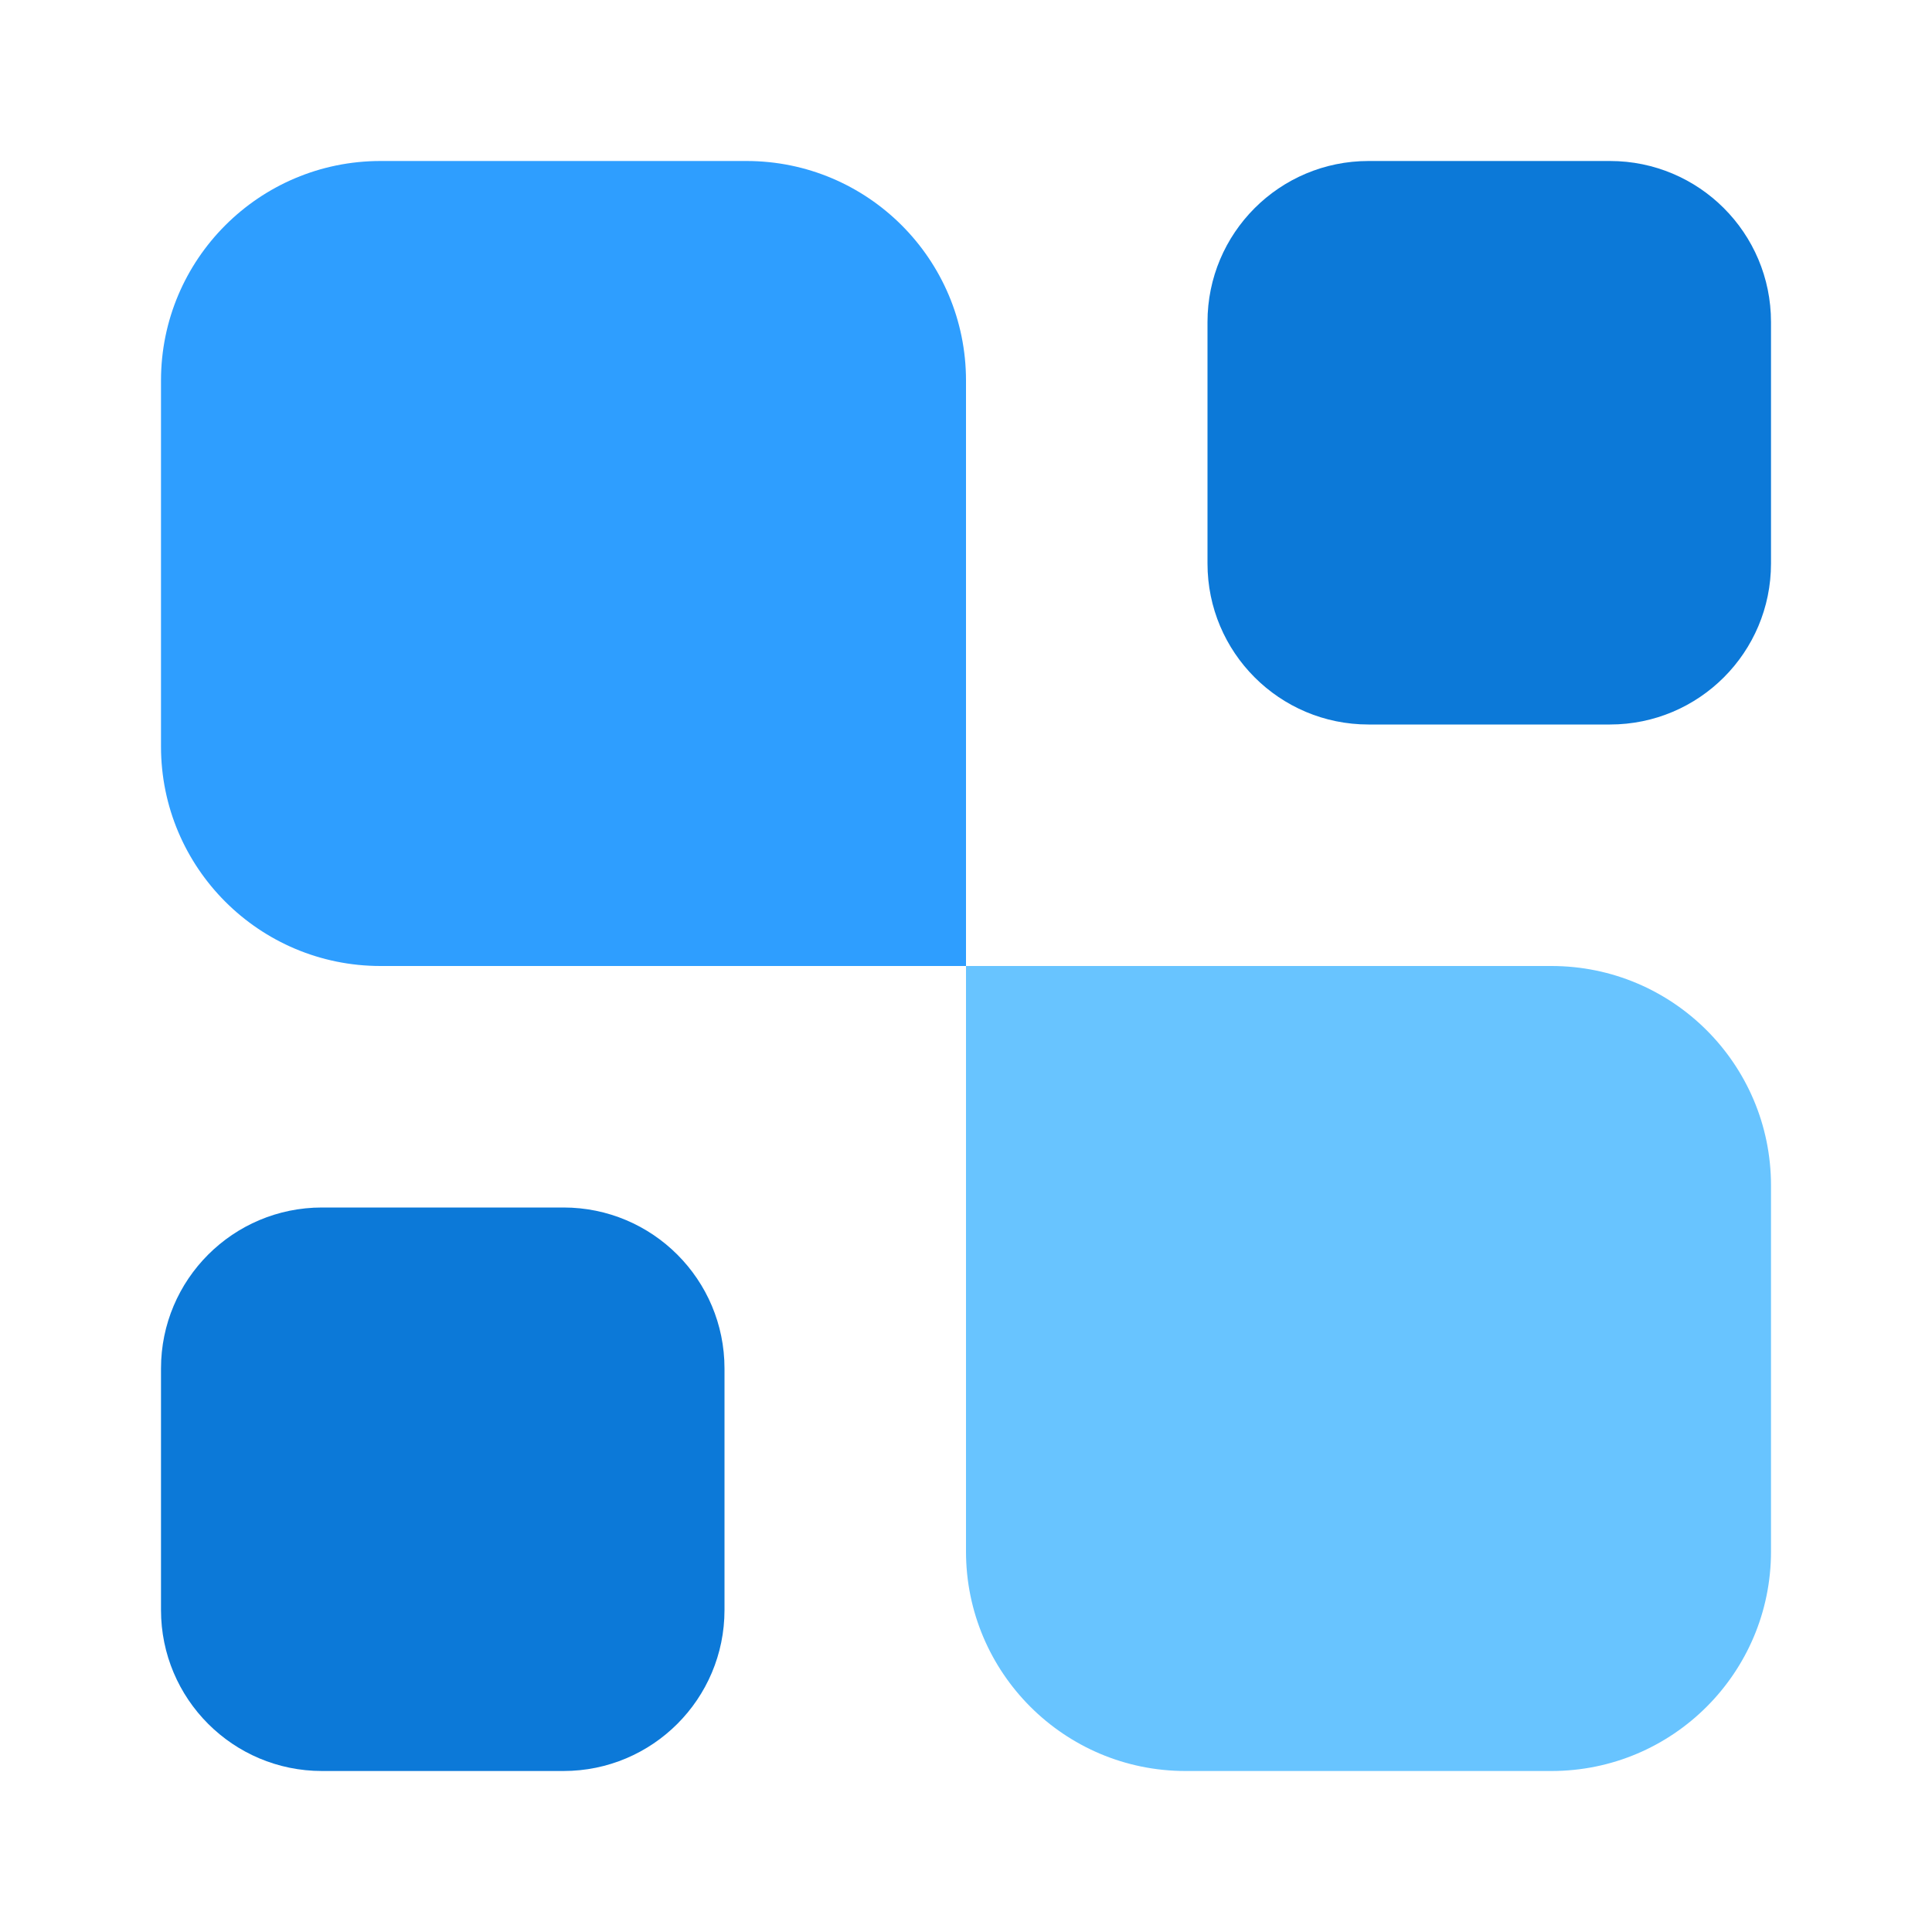
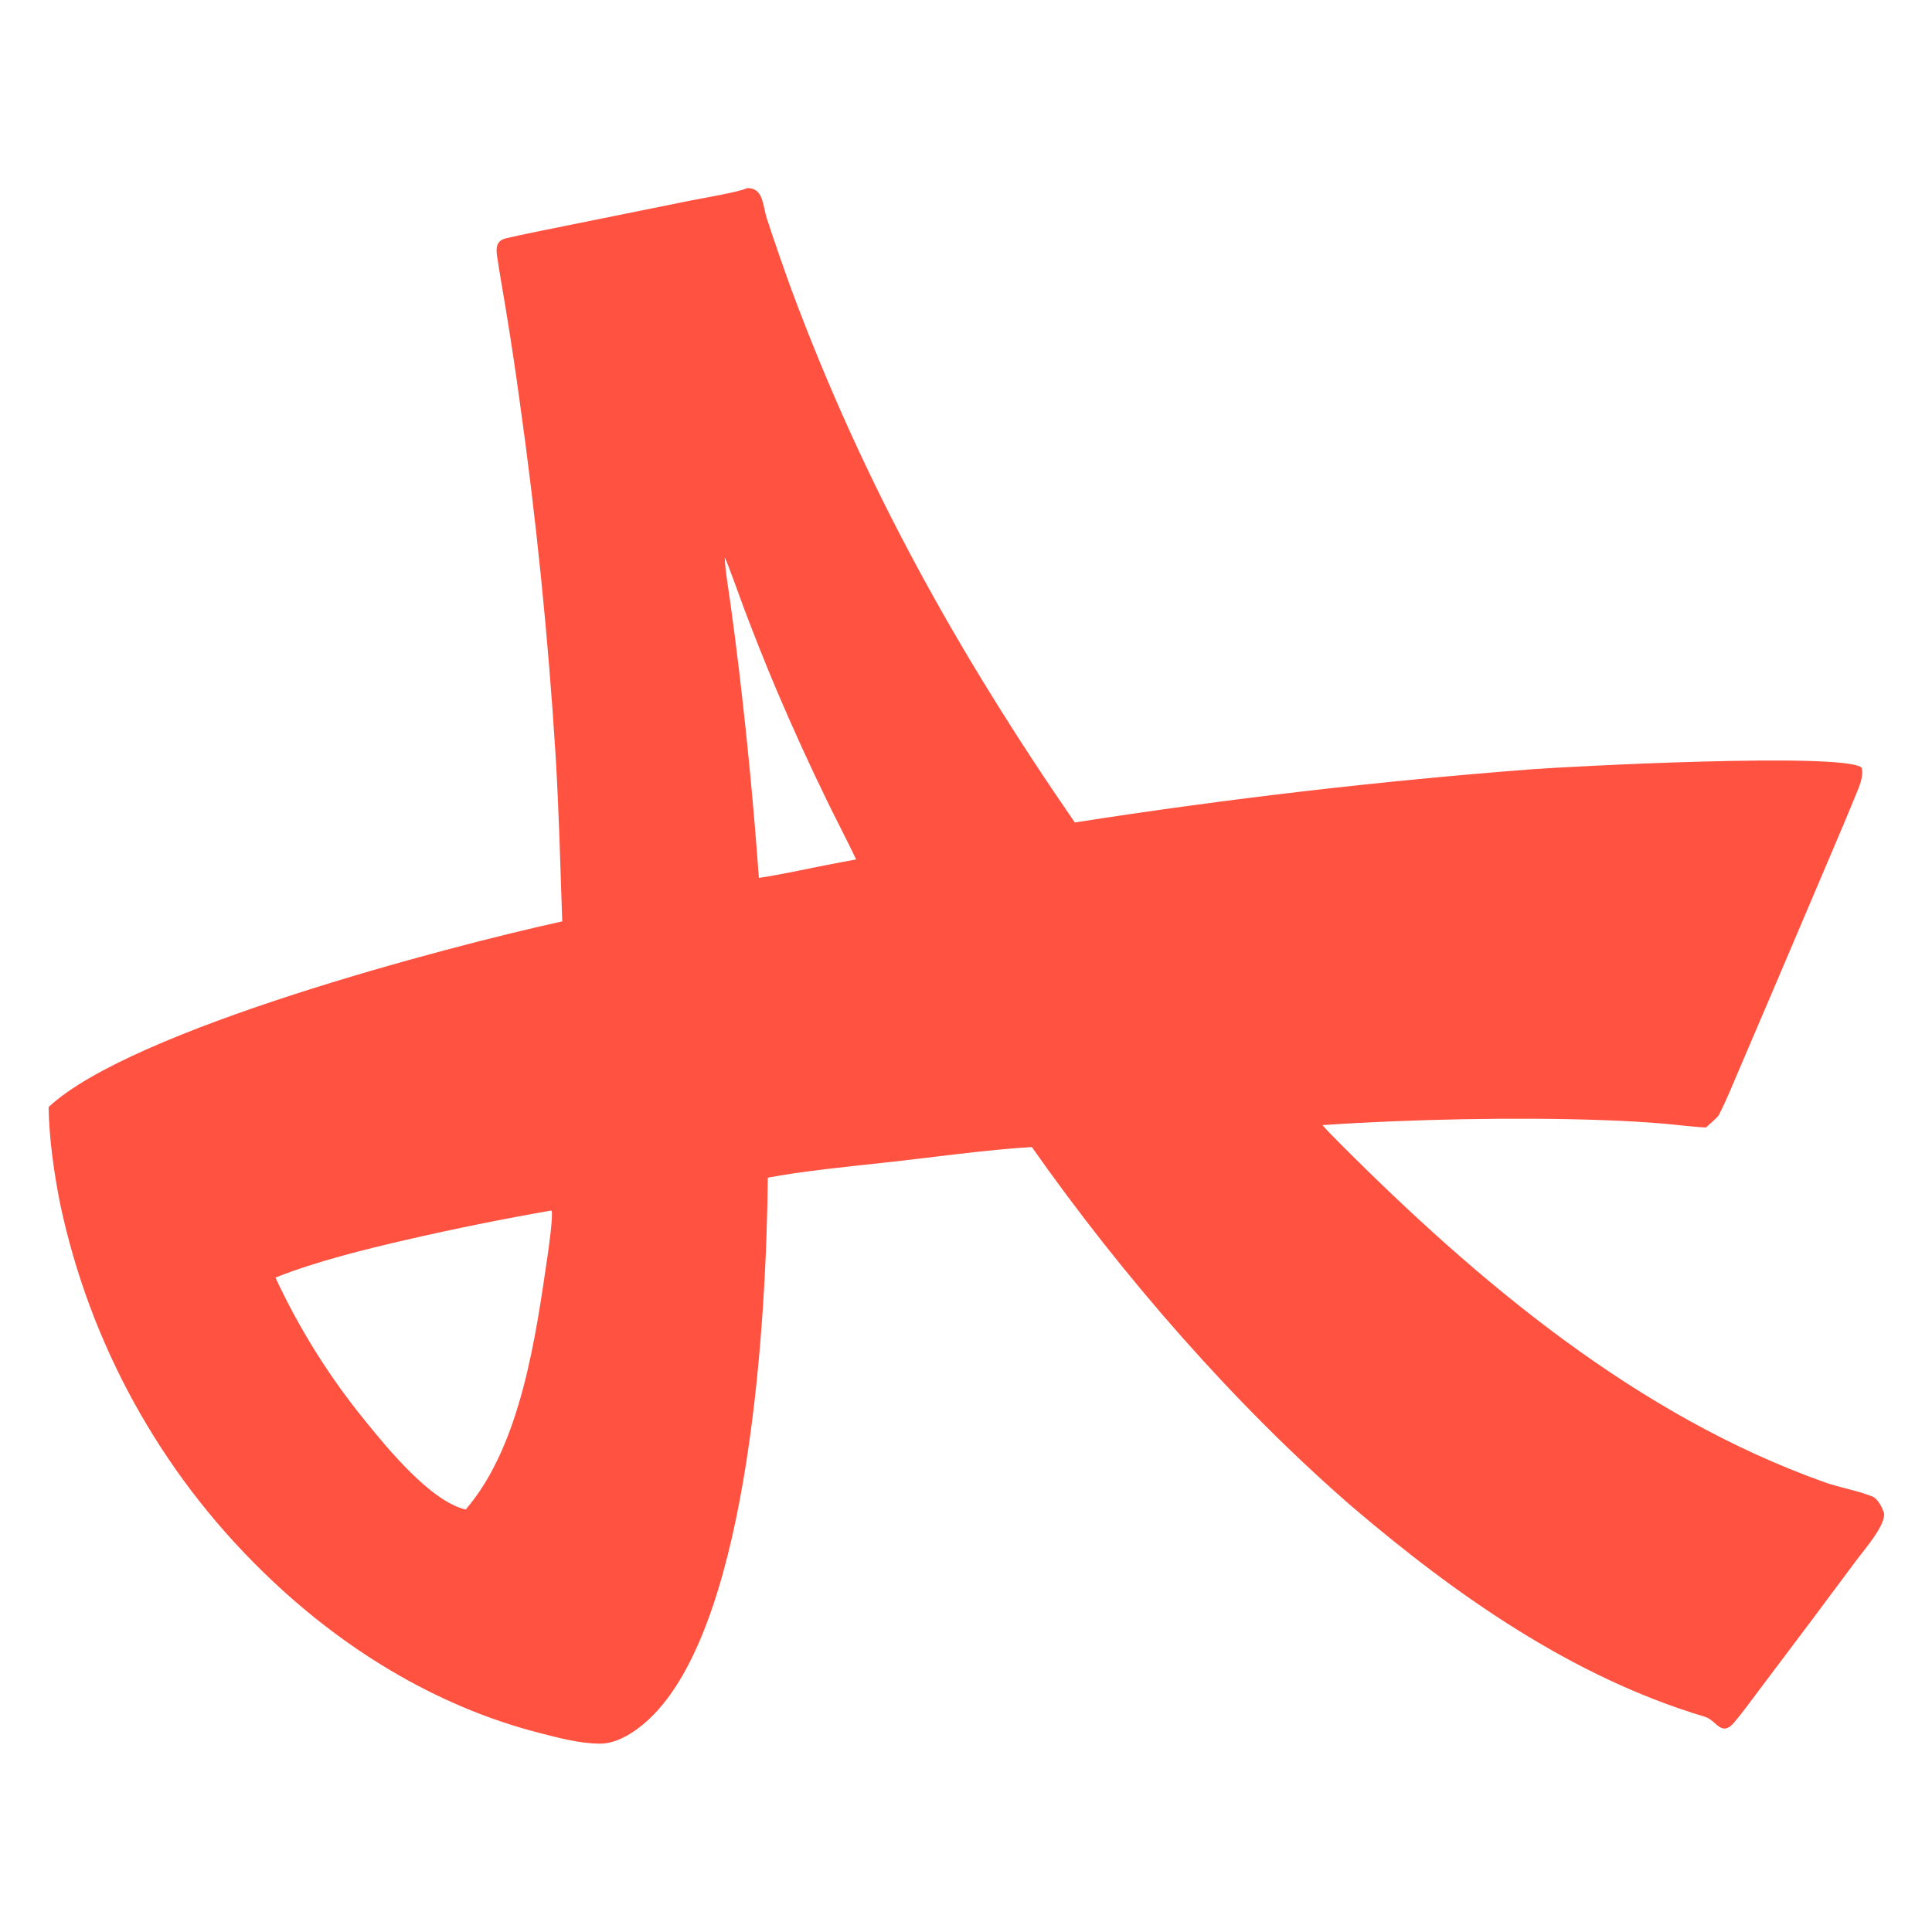
- <svg xmlns="http://www.w3.org/2000/svg" width="24" height="24" viewBox="0 0 24 24" fill="none">
-   <path d="M22 19.273C22 20.779 20.779 22 19.273 22H14.727C13.221 22 12 20.779 12 19.273V12H19.273C20.779 12 22 13.221 22 14.727V19.273Z" fill="#68C4FF" />
-   <path d="M20 2C21.105 2 22 2.895 22 4V7C22 8.105 21.105 9 20 9H17C15.895 9 15 8.105 15 7V4C15 2.895 15.895 2 17 2H20Z" fill="#0C79D8" />
-   <path d="M7 15C8.105 15 9 15.895 9 17V20C9 21.105 8.105 22 7 22H4C2.895 22 2 21.105 2 20V17C2 15.895 2.895 15 4 15H7Z" fill="#0C79D8" />
-   <path d="M12 12H4.727C3.221 12 2 10.779 2 9.273V4.727C2 3.221 3.221 2 4.727 2H9.273C10.779 2 12 3.221 12 4.727V12Z" fill="#2E9EFF" />
+ <svg xmlns="http://www.w3.org/2000/svg" viewBox="0 0 1828 1828" role="img" aria-label="Abdelrahman">
+   <g transform="translate(46 178)">
+     <path fill="#FF5241" fill-rule="evenodd" d="M660.841 0.012C676.402 -0.511 675.571 16.404 679.593 28.817C687.028 51.534 694.844 74.124 703.037 96.576C771.533 280.772 859.782 438.989 970.952 600.203C1114.54 577.776 1258.96 560.968 1403.87 549.818C1440.11 547.165 1695.39 533.712 1715.21 548.097C1717.44 553.46 1714.54 562.754 1712.39 568.048C1702.55 592.305 1692.26 616.414 1681.99 640.502L1631.35 759.521L1599.22 834.674C1593.24 848.645 1587.24 863.645 1580.26 877.074C1579.09 879.315 1570.87 886.204 1568.14 888.785C1556.96 888.39 1541.39 886.323 1529.78 885.304C1510.73 883.696 1491.65 882.557 1472.55 881.896C1390.28 878.81 1287.03 880.968 1205.3 886.535C1210.36 892.441 1216.22 898.255 1221.79 903.849C1353.04 1035.5 1503.16 1161.44 1680.4 1224.47C1695.39 1229.79 1711.15 1232.11 1725.87 1238.08C1730.76 1240.06 1735.19 1248.86 1736.61 1253.8C1738.23 1265.19 1717.39 1288.92 1711.11 1297.42L1666.61 1357.09L1620.15 1418.8C1611.87 1429.75 1603.74 1441.12 1594.92 1451.61C1582.68 1466.17 1578.08 1449.67 1567.21 1446.4C1442.18 1409 1332.3 1331.94 1233.92 1248.11C1122.32 1151.56 1015.13 1028.14 930.319 907.303C887.409 909.755 833.716 917.453 790.322 922.101C759.737 925.389 709.613 930.524 680.48 936.301C679.166 1067.08 664.02 1349.39 573.011 1443.77C560.46 1456.78 540.955 1471.69 522.03 1471.78C503.096 1471.88 481.935 1466.18 463.661 1461.47C364.704 1435.96 275.365 1380.21 202.687 1309.07C105.626 1214.56 38.853 1093.32 10.855 960.753C5.196 932.811 0.291 897.971 0 869.431C78.511 796.058 377.559 717.573 485.964 693.776C484.141 640.77 482.932 590.785 479.726 537.441C472.711 424.807 461.321 312.49 445.584 200.741C441.592 171.577 437.195 142.47 432.394 113.429C429.674 96.943 426.687 80.286 424.259 63.918C422.971 55.239 424.4 49.446 432.926 47.444C450.932 43.217 470.843 39.414 488.827 35.736L608.343 11.568C618.825 9.521 651.693 3.904 659.799 0.466L660.841 0.012ZM300.09 1167.08C320.886 1192.84 361.974 1242.82 394.611 1250.27C447.125 1189.41 461.005 1085.95 472.284 1008.9C473.155 1002.96 477.572 971.188 475.872 967.495L474.977 967.449C429.458 975.422 384.156 984.589 339.117 994.923C299.54 1004.03 252.144 1015.74 214.615 1030.83C237.311 1079.64 266.025 1125.41 300.09 1167.08ZM672.02 652.632C696.545 649.067 723.903 642.553 748.585 638.049L764.07 635.19C755.359 616.83 745.728 598.619 736.806 580.272C719.856 545.51 703.809 510.315 688.681 474.723C677.916 449.178 667.65 423.426 657.887 397.481C655.539 391.226 641.604 352.244 639.701 349.438C640.094 361.061 643.145 378.755 644.787 390.635C647.797 412.209 650.591 433.814 653.167 455.444C660.989 521.017 667.275 586.765 672.02 652.632Z" />
+   </g>
</svg>
